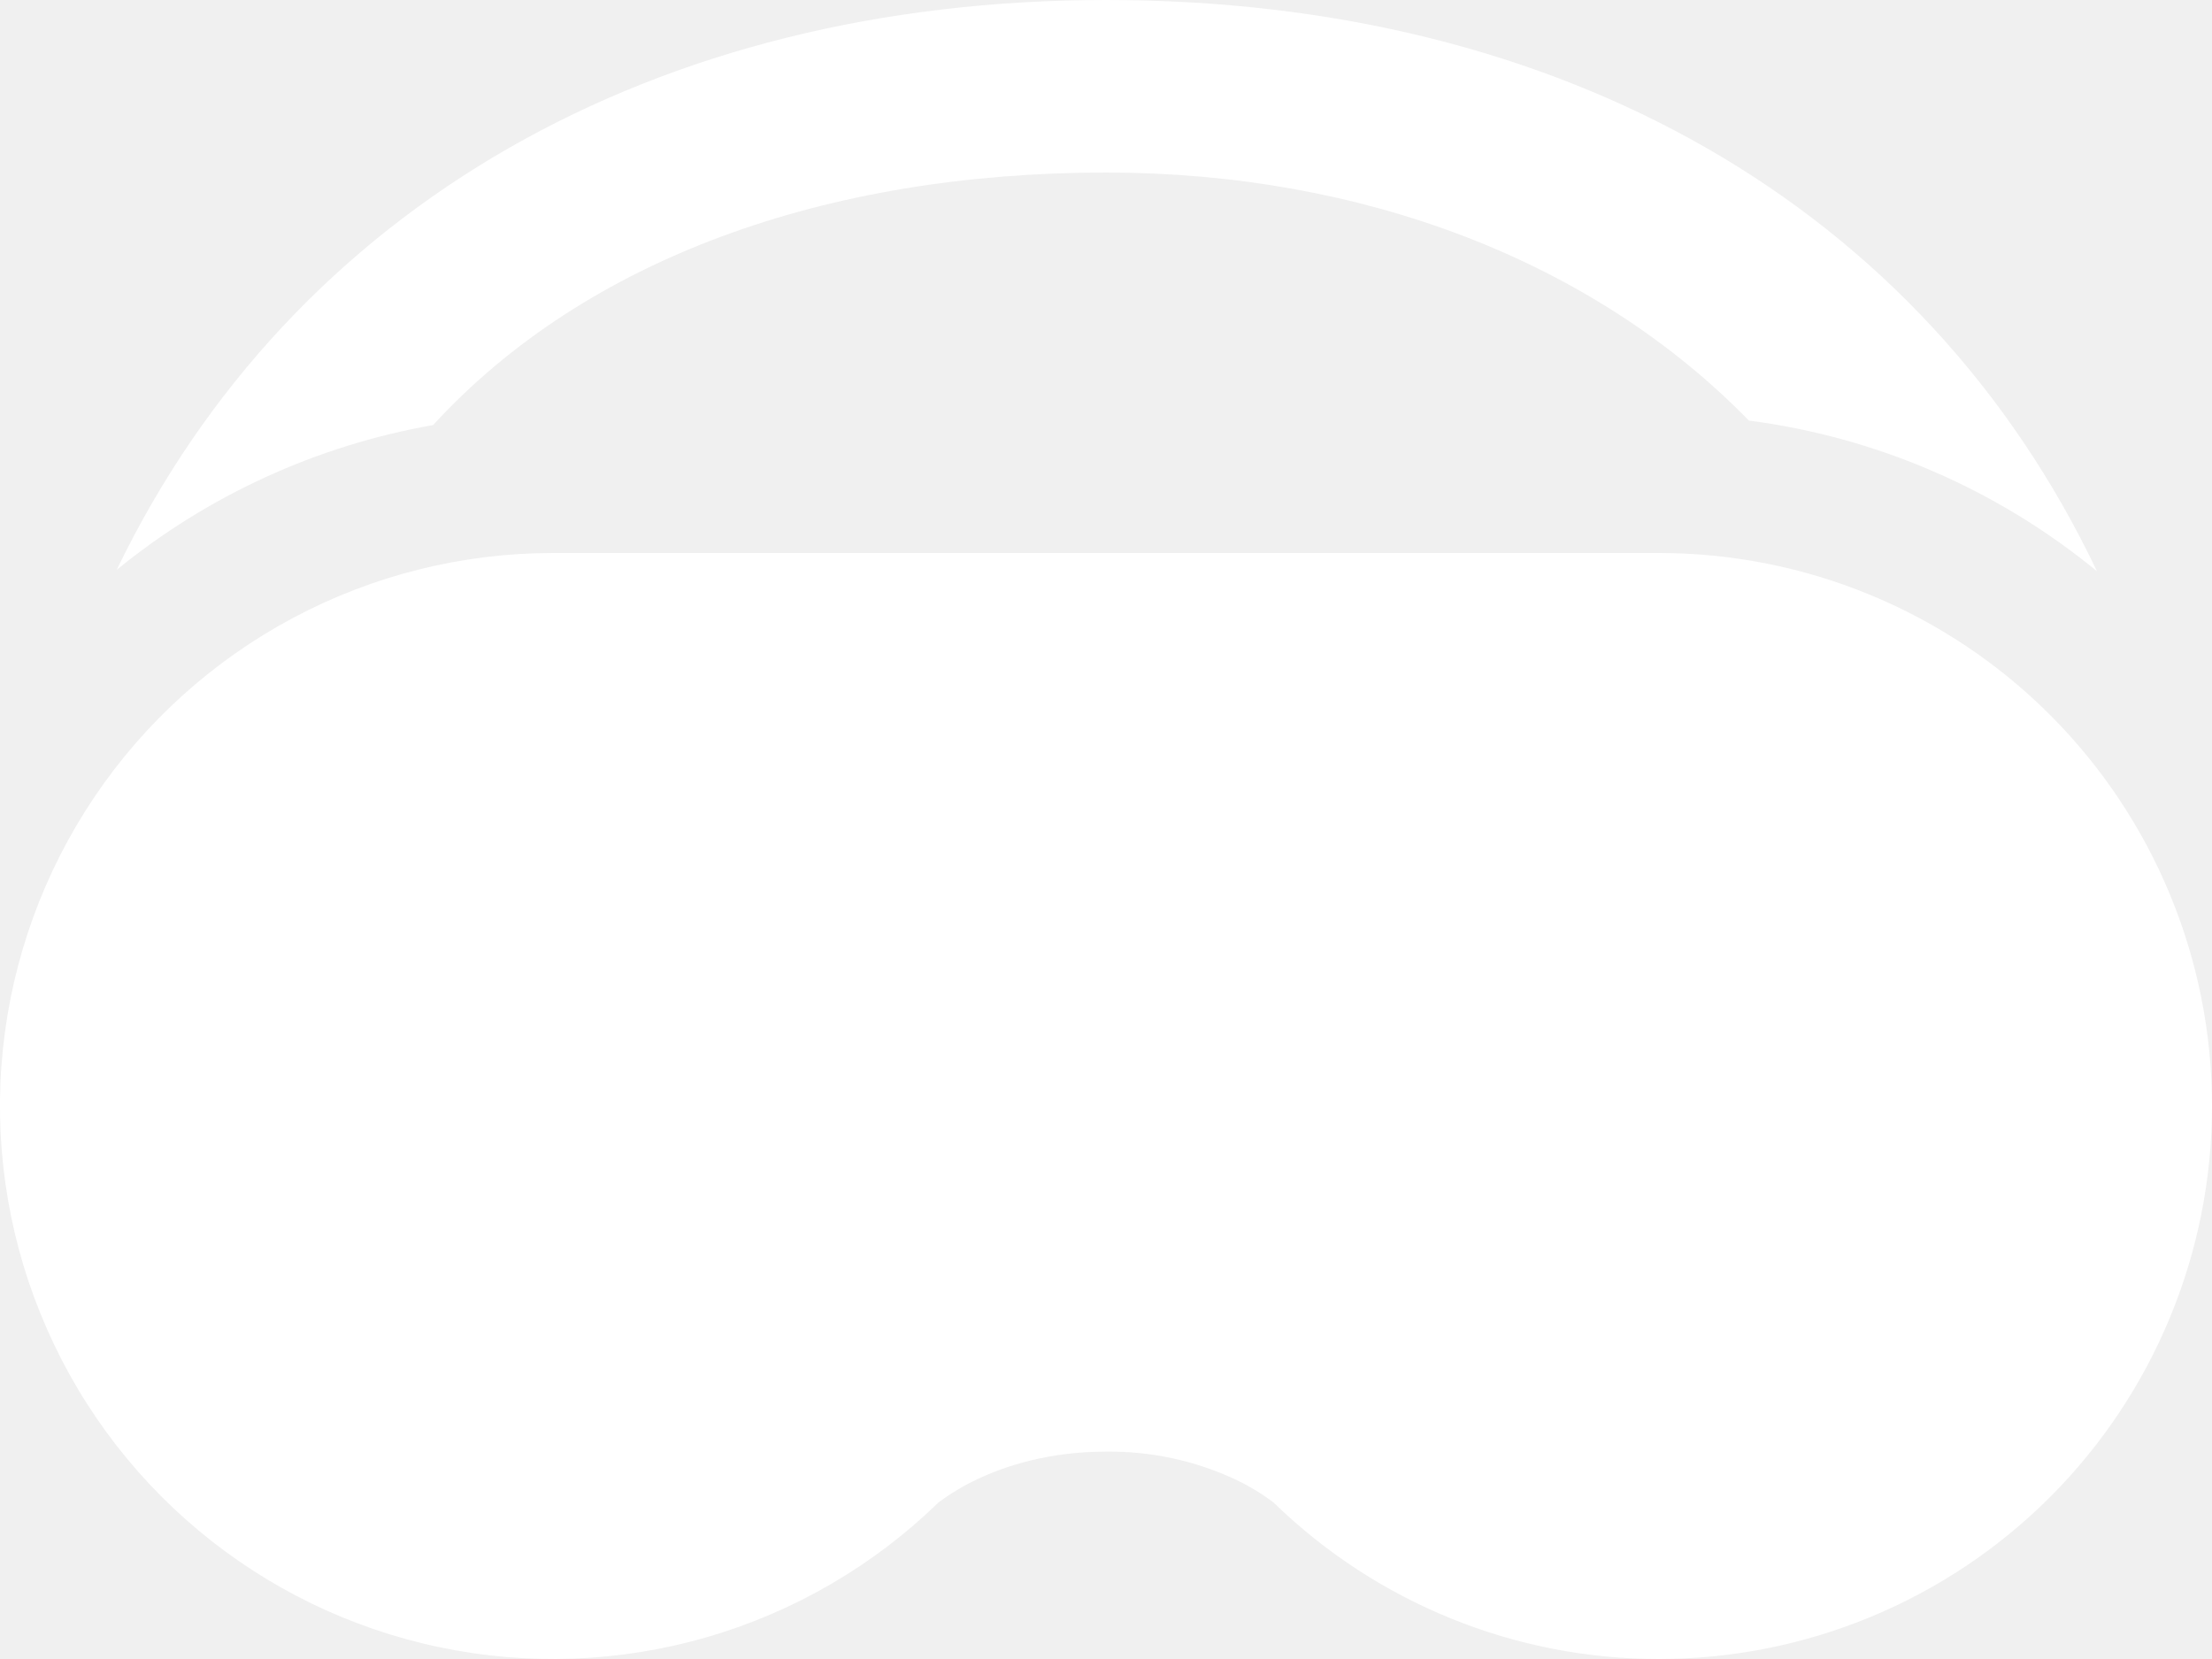
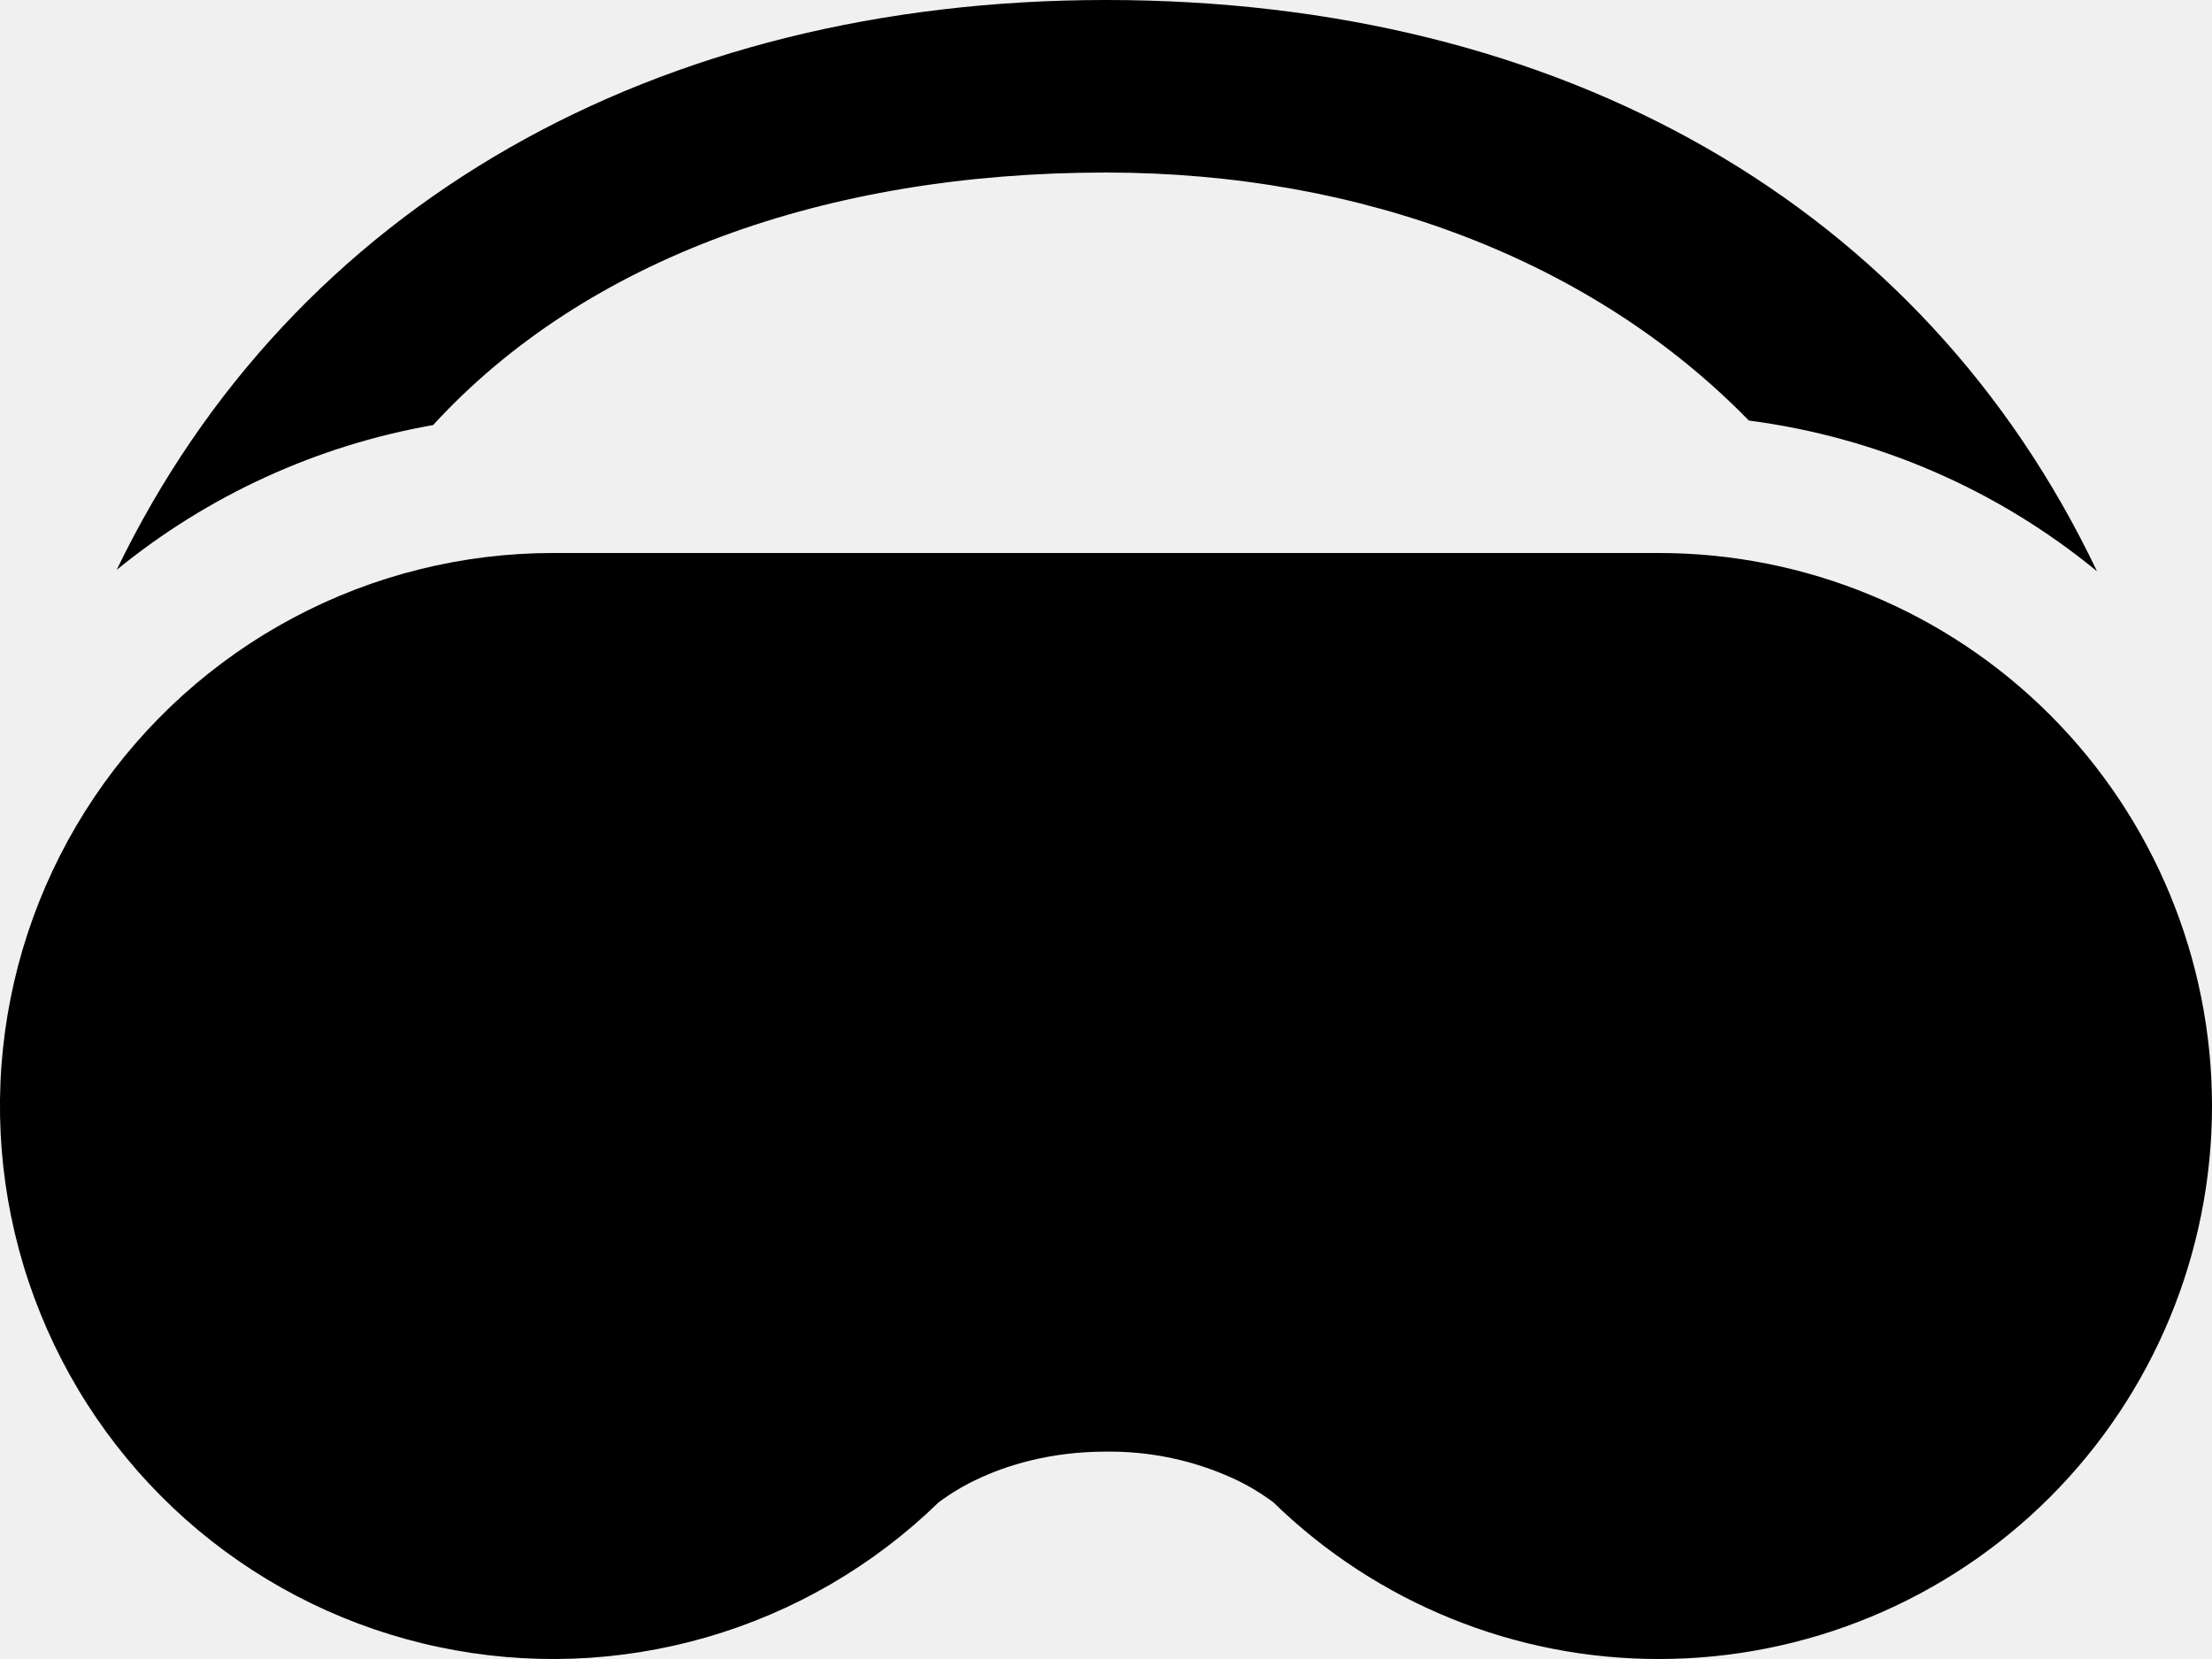
<svg xmlns="http://www.w3.org/2000/svg" width="24" height="18" viewBox="0 0 24 18" fill="none">
-   <path d="M12 1.872C14.785 1.872 17.289 2.833 18.975 4.563C20.362 4.743 21.671 5.31 22.752 6.198C20.86 2.223 16.942 0 12 0C7.125 0 3.18 2.22 1.266 6.183C2.257 5.374 3.439 4.833 4.699 4.612C6.354 2.808 8.961 1.872 12 1.872Z" fill="white" />
-   <path d="M18 18C16.44 18.002 14.94 17.393 13.821 16.305L13.818 16.302C13.689 16.205 13.55 16.121 13.404 16.052C12.965 15.847 12.485 15.744 12 15.75C11.379 15.75 10.907 15.905 10.598 16.052C10.451 16.121 10.312 16.205 10.182 16.302L10.179 16.305C9.474 16.99 8.611 17.491 7.667 17.764C6.723 18.037 5.726 18.074 4.764 17.871C3.802 17.669 2.905 17.233 2.151 16.603C1.397 15.972 0.809 15.166 0.44 14.255C0.07 13.344 -0.07 12.356 0.032 11.379C0.134 10.401 0.475 9.463 1.024 8.648C1.573 7.833 2.314 7.165 3.182 6.703C4.049 6.241 5.017 6 6 6H18C19.592 6 21.118 6.632 22.243 7.757C23.368 8.883 24 10.409 24 12C24 13.591 23.368 15.117 22.243 16.243C21.118 17.368 19.592 18 18 18Z" fill="white" />
+   <path d="M12 1.872C14.785 1.872 17.289 2.833 18.975 4.563C20.362 4.743 21.671 5.31 22.752 6.198C20.86 2.223 16.942 0 12 0C7.125 0 3.18 2.22 1.266 6.183C2.257 5.374 3.439 4.833 4.699 4.612C6.354 2.808 8.961 1.872 12 1.872Z" fill="black" />
+   <path d="M18 18C16.44 18.002 14.94 17.393 13.821 16.305L13.818 16.302C13.689 16.205 13.55 16.121 13.404 16.052C12.965 15.847 12.485 15.744 12 15.75C11.379 15.75 10.907 15.905 10.598 16.052C10.451 16.121 10.312 16.205 10.182 16.302L10.179 16.305C9.474 16.99 8.611 17.491 7.667 17.764C6.723 18.037 5.726 18.074 4.764 17.871C3.802 17.669 2.905 17.233 2.151 16.603C1.397 15.972 0.809 15.166 0.44 14.255C0.07 13.344 -0.07 12.356 0.032 11.379C0.134 10.401 0.475 9.463 1.024 8.648C1.573 7.833 2.314 7.165 3.182 6.703C4.049 6.241 5.017 6 6 6H18C19.592 6 21.118 6.632 22.243 7.757C23.368 8.883 24 10.409 24 12C24 13.591 23.368 15.117 22.243 16.243C21.118 17.368 19.592 18 18 18Z" fill="black" />
</svg>
